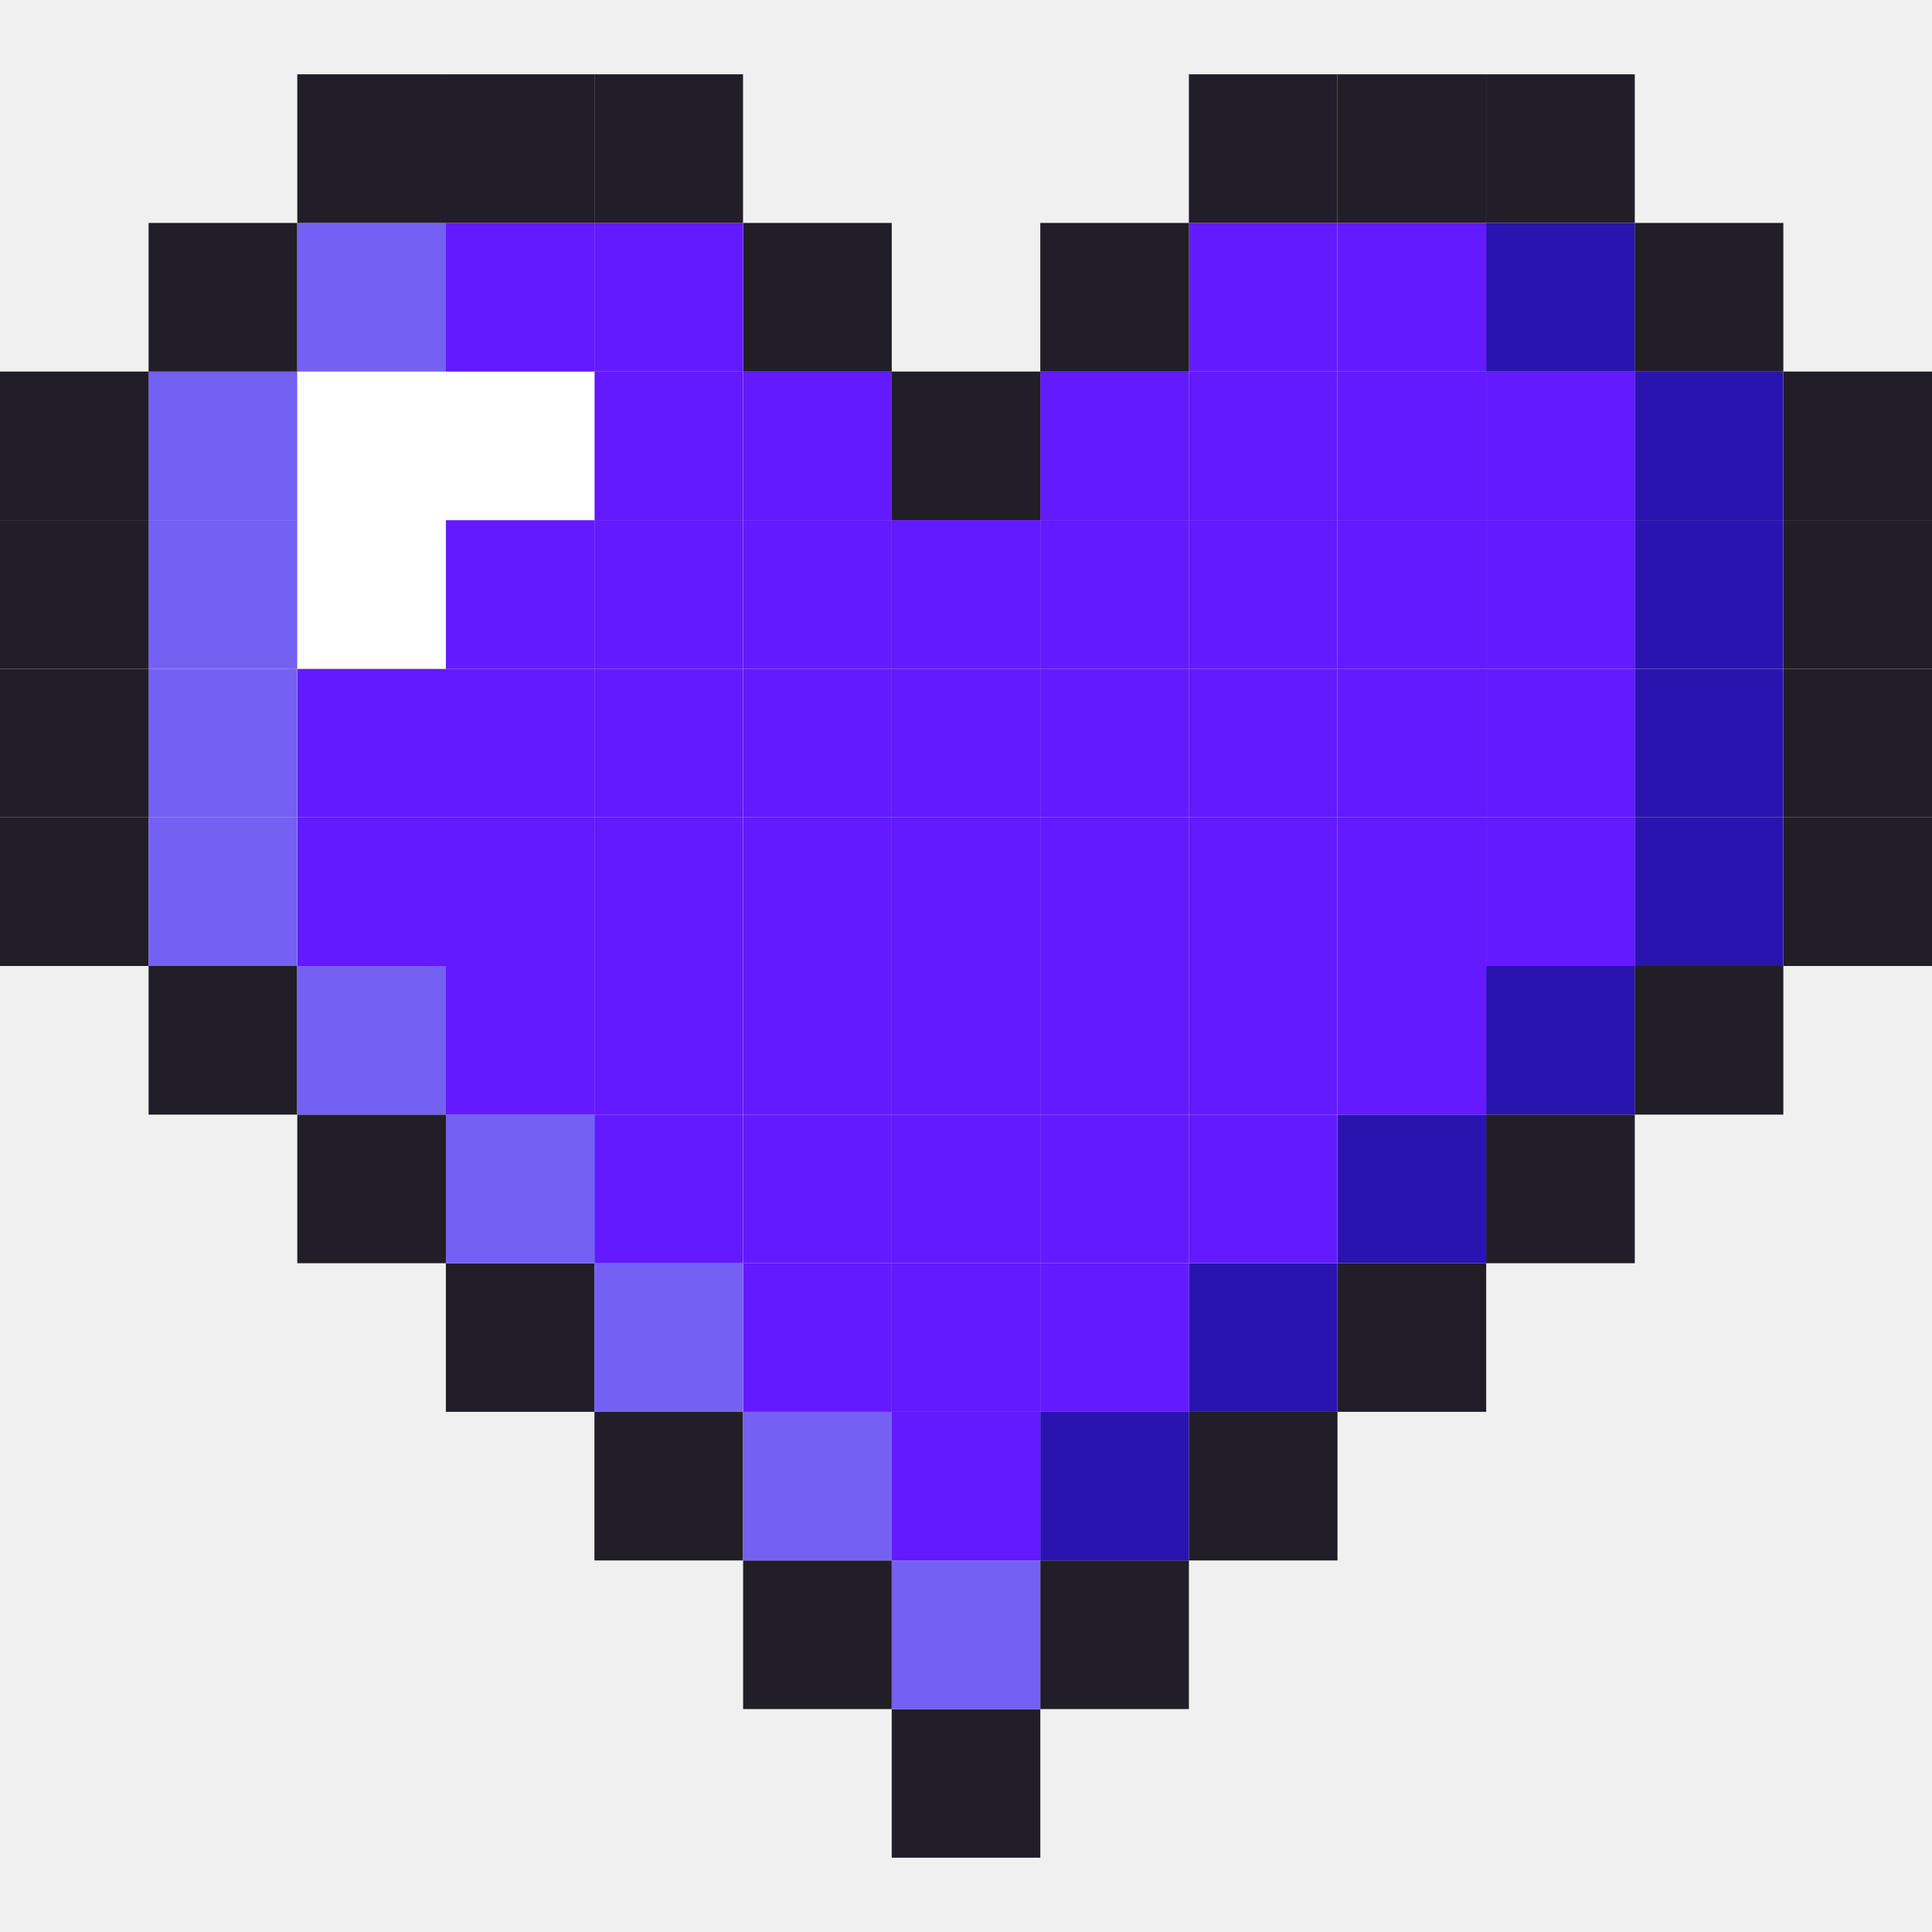
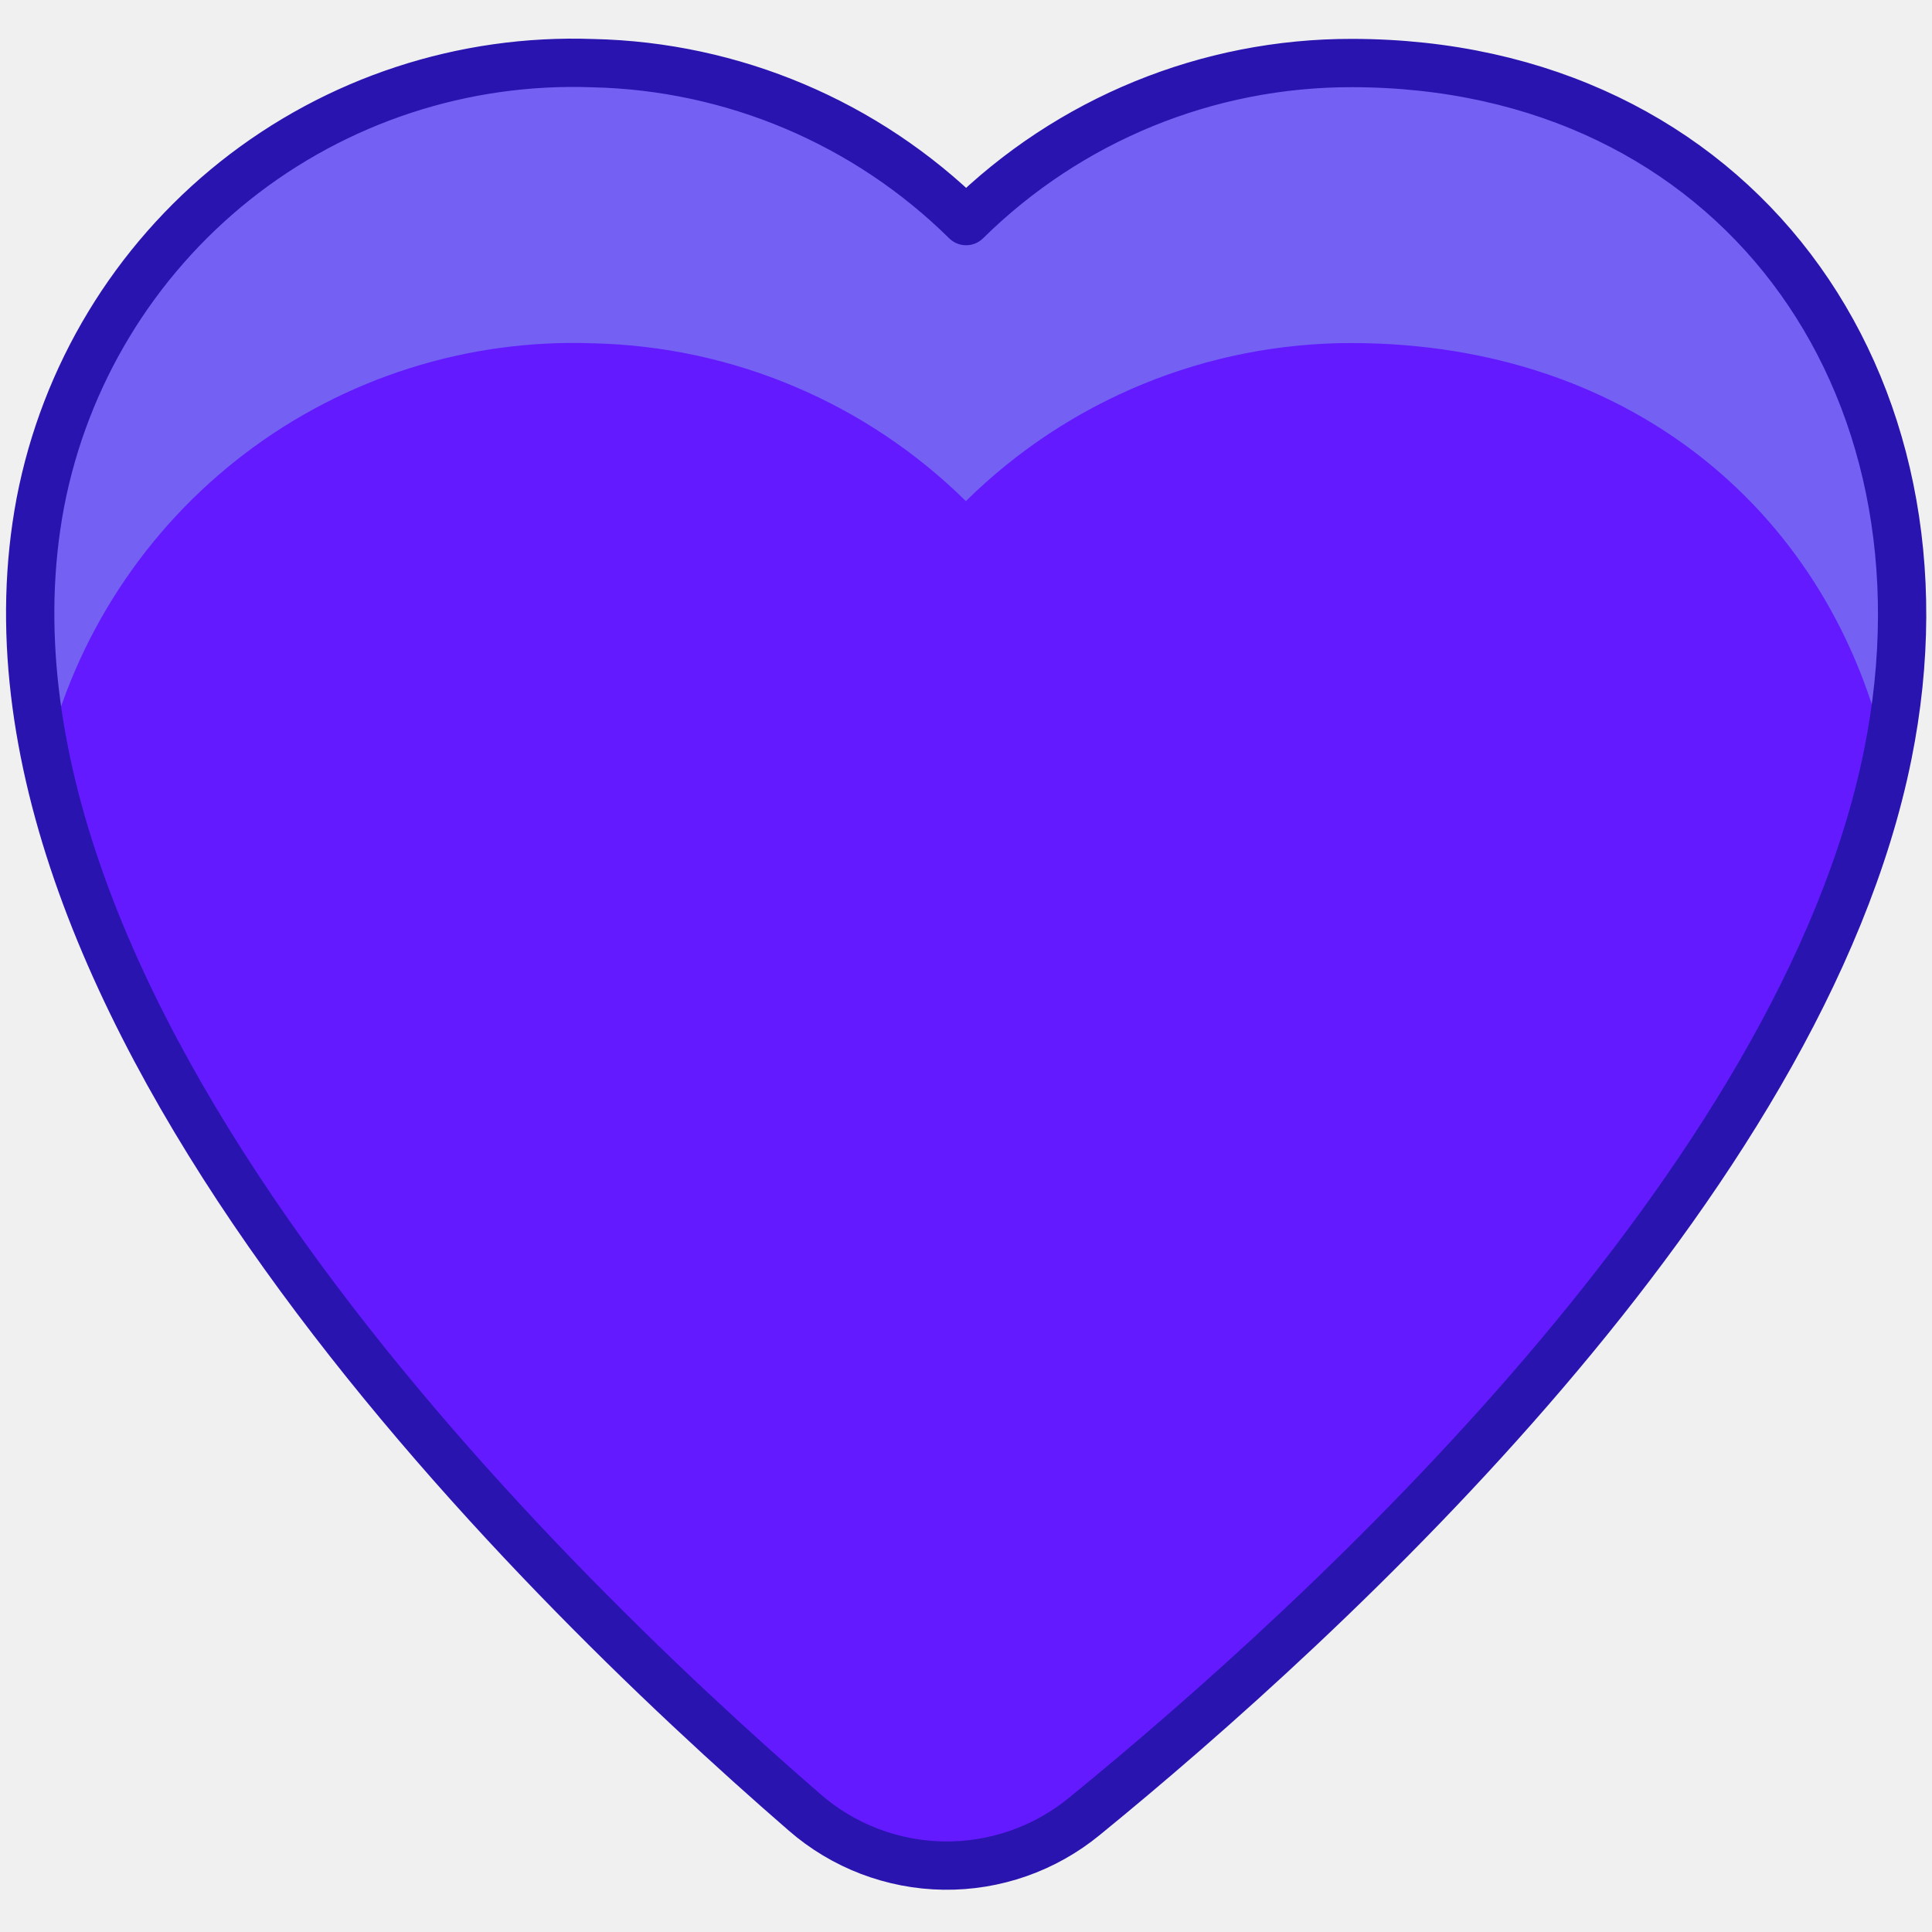
- <svg xmlns="http://www.w3.org/2000/svg" width="64" height="64" viewBox="0 0 64 64" fill="none">
-   <g clip-path="url(#clip0_9136_421027)">
-     <path d="M64.001 27.077H59.078V32H64.001V27.077Z" fill="#211E28" />
-     <path d="M59.075 32H54.152V36.923H59.075V32Z" fill="#211E28" />
-     <path d="M54.154 36.923H49.23V41.846H54.154V36.923Z" fill="#211E28" />
-     <path d="M49.232 41.846H44.309V46.769H49.232V41.846Z" fill="#211E28" />
-     <path d="M44.306 46.769H39.383V51.692H44.306V46.769Z" fill="#211E28" />
-     <path d="M39.384 51.692H34.461V56.615H39.384V51.692Z" fill="#211E28" />
-     <path d="M34.462 56.615H29.539V61.539H34.462V56.615Z" fill="#211E28" />
-     <path d="M29.54 51.692H24.617V56.615H29.54V51.692Z" fill="#211E28" />
-     <path d="M24.614 46.769H19.691V51.692H24.614V46.769Z" fill="#211E28" />
-     <path d="M19.693 41.846H14.77V46.769H19.693V41.846Z" fill="#211E28" />
-     <path d="M14.771 36.923H9.848V41.846H14.771V36.923Z" fill="#211E28" />
-     <path d="M9.845 32H4.922V36.923H9.845V32Z" fill="#211E28" />
-     <path d="M4.923 27.077H0V32H4.923V27.077Z" fill="#211E28" />
-     <path d="M64.001 22.154H59.078V27.077H64.001V22.154Z" fill="#211E28" />
-     <path d="M64.001 17.231H59.078V22.154H64.001V17.231Z" fill="#211E28" />
-     <path d="M64.001 12.308H59.078V17.231H64.001V12.308Z" fill="#211E28" />
-     <path d="M59.075 27.077H54.152V32H59.075V27.077Z" fill="#2A14AF" />
-     <path d="M59.075 22.154H54.152V27.077H59.075V22.154Z" fill="#2A14AF" />
-     <path d="M59.075 17.231H54.152V22.154H59.075V17.231Z" fill="#2A14AF" />
-     <path d="M59.075 12.308H54.152V17.231H59.075V12.308Z" fill="#2A14AF" />
-     <path d="M59.075 7.385H54.152V12.308H59.075V7.385Z" fill="#211E28" />
-     <path d="M54.154 32H49.23V36.923H54.154V32Z" fill="#2A14AF" />
-     <path d="M54.154 27.077H49.23V32H54.154V27.077Z" fill="#631AFF" />
-     <path d="M54.154 22.154H49.23V27.077H54.154V22.154Z" fill="#631AFF" />
-     <path d="M54.154 17.231H49.23V22.154H54.154V17.231Z" fill="#631AFF" />
-     <path d="M54.154 12.308H49.23V17.231H54.154V12.308Z" fill="#631AFF" />
-     <path d="M54.154 7.385H49.23V12.308H54.154V7.385Z" fill="#2A14AF" />
-     <path d="M54.154 2.461H49.23V7.385H54.154V2.461Z" fill="#211E28" />
-     <path d="M49.232 36.923H44.309V41.846H49.232V36.923Z" fill="#2A14AF" />
-     <path d="M49.232 32H44.309V36.923H49.232V32Z" fill="#631AFF" />
-     <path d="M49.232 27.077H44.309V32H49.232V27.077Z" fill="#631AFF" />
-     <path d="M49.232 22.154H44.309V27.077H49.232V22.154Z" fill="#631AFF" />
-     <path d="M49.232 17.231H44.309V22.154H49.232V17.231Z" fill="#631AFF" />
-     <path d="M49.232 12.308H44.309V17.231H49.232V12.308Z" fill="#631AFF" />
-     <path d="M49.232 7.385H44.309V12.308H49.232V7.385Z" fill="#631AFF" />
-     <path d="M49.232 2.461H44.309V7.385H49.232V2.461Z" fill="#211E28" />
-     <path d="M44.306 41.846H39.383V46.769H44.306V41.846Z" fill="#2A14AF" />
-     <path d="M44.306 36.923H39.383V41.846H44.306V36.923Z" fill="#631AFF" />
-     <path d="M44.306 32H39.383V36.923H44.306V32Z" fill="#631AFF" />
-     <path d="M44.306 27.077H39.383V32H44.306V27.077Z" fill="#631AFF" />
-     <path d="M44.306 22.154H39.383V27.077H44.306V22.154Z" fill="#631AFF" />
-     <path d="M44.306 17.231H39.383V22.154H44.306V17.231Z" fill="#631AFF" />
-     <path d="M44.306 12.308H39.383V17.231H44.306V12.308Z" fill="#631AFF" />
-     <path d="M44.306 7.385H39.383V12.308H44.306V7.385Z" fill="#631AFF" />
-     <path d="M44.306 2.461H39.383V7.385H44.306V2.461Z" fill="#211E28" />
-     <path d="M39.384 46.769H34.461V51.692H39.384V46.769Z" fill="#2A14AF" />
-     <path d="M39.384 41.846H34.461V46.769H39.384V41.846Z" fill="#631AFF" />
-     <path d="M39.384 36.923H34.461V41.846H39.384V36.923Z" fill="#631AFF" />
-     <path d="M39.384 32H34.461V36.923H39.384V32Z" fill="#631AFF" />
-     <path d="M39.384 27.077H34.461V32H39.384V27.077Z" fill="#631AFF" />
-     <path d="M39.384 22.154H34.461V27.077H39.384V22.154Z" fill="#631AFF" />
-     <path d="M39.384 17.231H34.461V22.154H39.384V17.231Z" fill="#631AFF" />
-     <path d="M39.384 12.308H34.461V17.231H39.384V12.308Z" fill="#631AFF" />
-     <path d="M39.384 7.385H34.461V12.308H39.384V7.385Z" fill="#211E28" />
-     <path d="M34.462 51.692H29.539V56.615H34.462V51.692Z" fill="#7560F4" />
-     <path d="M34.462 46.769H29.539V51.692H34.462V46.769Z" fill="#631AFF" />
-     <path d="M34.462 41.846H29.539V46.769H34.462V41.846Z" fill="#631AFF" />
-     <path d="M34.462 36.923H29.539V41.846H34.462V36.923Z" fill="#631AFF" />
-     <path d="M34.462 32H29.539V36.923H34.462V32Z" fill="#631AFF" />
-     <path d="M34.462 27.077H29.539V32H34.462V27.077Z" fill="#631AFF" />
-     <path d="M34.462 22.154H29.539V27.077H34.462V22.154Z" fill="#631AFF" />
-     <path d="M34.462 17.231H29.539V22.154H34.462V17.231Z" fill="#631AFF" />
-     <path d="M34.462 12.308H29.539V17.231H34.462V12.308Z" fill="#211E28" />
-     <path d="M29.54 46.769H24.617V51.692H29.54V46.769Z" fill="#7560F4" />
-     <path d="M29.54 41.846H24.617V46.769H29.54V41.846Z" fill="#631AFF" />
-     <path d="M29.54 36.923H24.617V41.846H29.54V36.923Z" fill="#631AFF" />
-     <path d="M29.54 32H24.617V36.923H29.54V32Z" fill="#631AFF" />
-     <path d="M29.54 27.077H24.617V32H29.54V27.077Z" fill="#631AFF" />
-     <path d="M29.54 22.154H24.617V27.077H29.54V22.154Z" fill="#631AFF" />
-     <path d="M29.54 17.231H24.617V22.154H29.54V17.231Z" fill="#631AFF" />
-     <path d="M29.54 12.308H24.617V17.231H29.54V12.308Z" fill="#631AFF" />
-     <path d="M29.54 7.385H24.617V12.308H29.54V7.385Z" fill="#211E28" />
-     <path d="M24.614 41.846H19.691V46.769H24.614V41.846Z" fill="#7560F4" />
-     <path d="M24.614 36.923H19.691V41.846H24.614V36.923Z" fill="#631AFF" />
-     <path d="M24.614 32H19.691V36.923H24.614V32Z" fill="#631AFF" />
-     <path d="M24.614 27.077H19.691V32H24.614V27.077Z" fill="#631AFF" />
-     <path d="M24.614 22.154H19.691V27.077H24.614V22.154Z" fill="#631AFF" />
-     <path d="M24.614 17.231H19.691V22.154H24.614V17.231Z" fill="#631AFF" />
-     <path d="M24.614 12.308H19.691V17.231H24.614V12.308Z" fill="#631AFF" />
-     <path d="M24.614 7.385H19.691V12.308H24.614V7.385Z" fill="#631AFF" />
-     <path d="M24.614 2.461H19.691V7.385H24.614V2.461Z" fill="#211E28" />
-     <path d="M19.693 36.923H14.77V41.846H19.693V36.923Z" fill="#7560F4" />
-     <path d="M19.693 32H14.77V36.923H19.693V32Z" fill="#631AFF" />
-     <path d="M19.693 27.077H14.77V32H19.693V27.077Z" fill="#631AFF" />
-     <path d="M19.693 22.154H14.77V27.077H19.693V22.154Z" fill="#631AFF" />
-     <path d="M19.693 17.231H14.77V22.154H19.693V17.231Z" fill="#631AFF" />
-     <path d="M19.693 12.308H14.77V17.231H19.693V12.308Z" fill="white" />
-     <path d="M19.693 7.385H14.77V12.308H19.693V7.385Z" fill="#631AFF" />
-     <path d="M19.693 2.461H14.77V7.385H19.693V2.461Z" fill="#211E28" />
-     <path d="M14.771 32H9.848V36.923H14.771V32Z" fill="#7560F4" />
-     <path d="M14.771 27.077H9.848V32H14.771V27.077Z" fill="#631AFF" />
-     <path d="M14.771 22.154H9.848V27.077H14.771V22.154Z" fill="#631AFF" />
-     <path d="M14.771 17.231H9.848V22.154H14.771V17.231Z" fill="white" />
-     <path d="M14.771 12.308H9.848V17.231H14.771V12.308Z" fill="white" />
-     <path d="M14.771 7.385H9.848V12.308H14.771V7.385Z" fill="#7560F4" />
-     <path d="M14.771 2.461H9.848V7.385H14.771V2.461Z" fill="#211E28" />
-     <path d="M9.845 27.077H4.922V32H9.845V27.077Z" fill="#7560F4" />
-     <path d="M9.845 22.154H4.922V27.077H9.845V22.154Z" fill="#7560F4" />
-     <path d="M9.845 17.231H4.922V22.154H9.845V17.231Z" fill="#7560F4" />
-     <path d="M9.845 12.308H4.922V17.231H9.845V12.308Z" fill="#7560F4" />
-     <path d="M9.845 7.385H4.922V12.308H9.845V7.385Z" fill="#211E28" />
-     <path d="M4.923 22.154H0V27.077H4.923V22.154Z" fill="#211E28" />
-     <path d="M4.923 17.231H0V22.154H4.923V17.231Z" fill="#211E28" />
-     <path d="M4.923 12.308H0V17.231H4.923V12.308Z" fill="#211E28" />
+ <svg xmlns="http://www.w3.org/2000/svg" width="16" height="16" viewBox="0 0 16 16" fill="none">
+   <g clip-path="url(#clip0_9284_422108)">
+     <path d="M15.632 6.246C16.256 3.147 14.358 0.526 11.197 0.522C10.001 0.519 8.852 0.99 8 1.83C7.174 1.015 6.068 0.548 4.908 0.523C3.837 0.484 2.787 0.829 1.948 1.496C1.109 2.163 0.536 3.109 0.334 4.162C-0.443 8.288 4.382 13.027 6.662 15.003C6.982 15.282 7.39 15.438 7.815 15.444C8.239 15.45 8.652 15.305 8.98 15.036C10.983 13.402 14.913 9.805 15.632 6.246Z" fill="#631AFF" />
+     <path d="M4.908 2.843C6.068 2.868 7.174 3.336 7.999 4.15C8.851 3.309 10 2.839 11.197 2.841C13.533 2.844 15.177 4.278 15.623 6.276C15.626 6.266 15.629 6.256 15.631 6.246C16.256 3.146 14.358 0.525 11.197 0.521C10 0.519 8.851 0.989 7.999 1.83C7.173 1.015 6.067 0.548 4.907 0.523C3.835 0.484 2.785 0.829 1.946 1.496C1.107 2.164 0.534 3.11 0.332 4.163C0.209 4.865 0.225 5.585 0.379 6.281C0.622 5.273 1.205 4.381 2.031 3.754C2.856 3.128 3.873 2.806 4.908 2.843Z" fill="#7560F4" />
+     <path d="M15.634 6.248C16.259 3.148 14.36 0.526 11.199 0.522C10.002 0.519 8.853 0.99 8.001 1.831C7.175 1.016 6.069 0.548 4.909 0.523C3.837 0.484 2.787 0.829 1.948 1.496C1.109 2.164 0.536 3.11 0.334 4.163C-0.444 8.291 4.383 13.032 6.663 15.009C6.983 15.288 7.392 15.444 7.816 15.45C8.24 15.456 8.653 15.311 8.981 15.042C10.985 13.407 14.916 9.808 15.634 6.248Z" stroke="#2A14AF" stroke-width="0.4" stroke-linecap="round" stroke-linejoin="round" />
  </g>
  <defs>
-     <clipPath id="clip0_9136_421027">
-       <rect width="64" height="64" fill="white" />
+     <clipPath id="clip0_9284_422108">
+       <rect width="16" height="16" fill="white" />
    </clipPath>
  </defs>
</svg>
